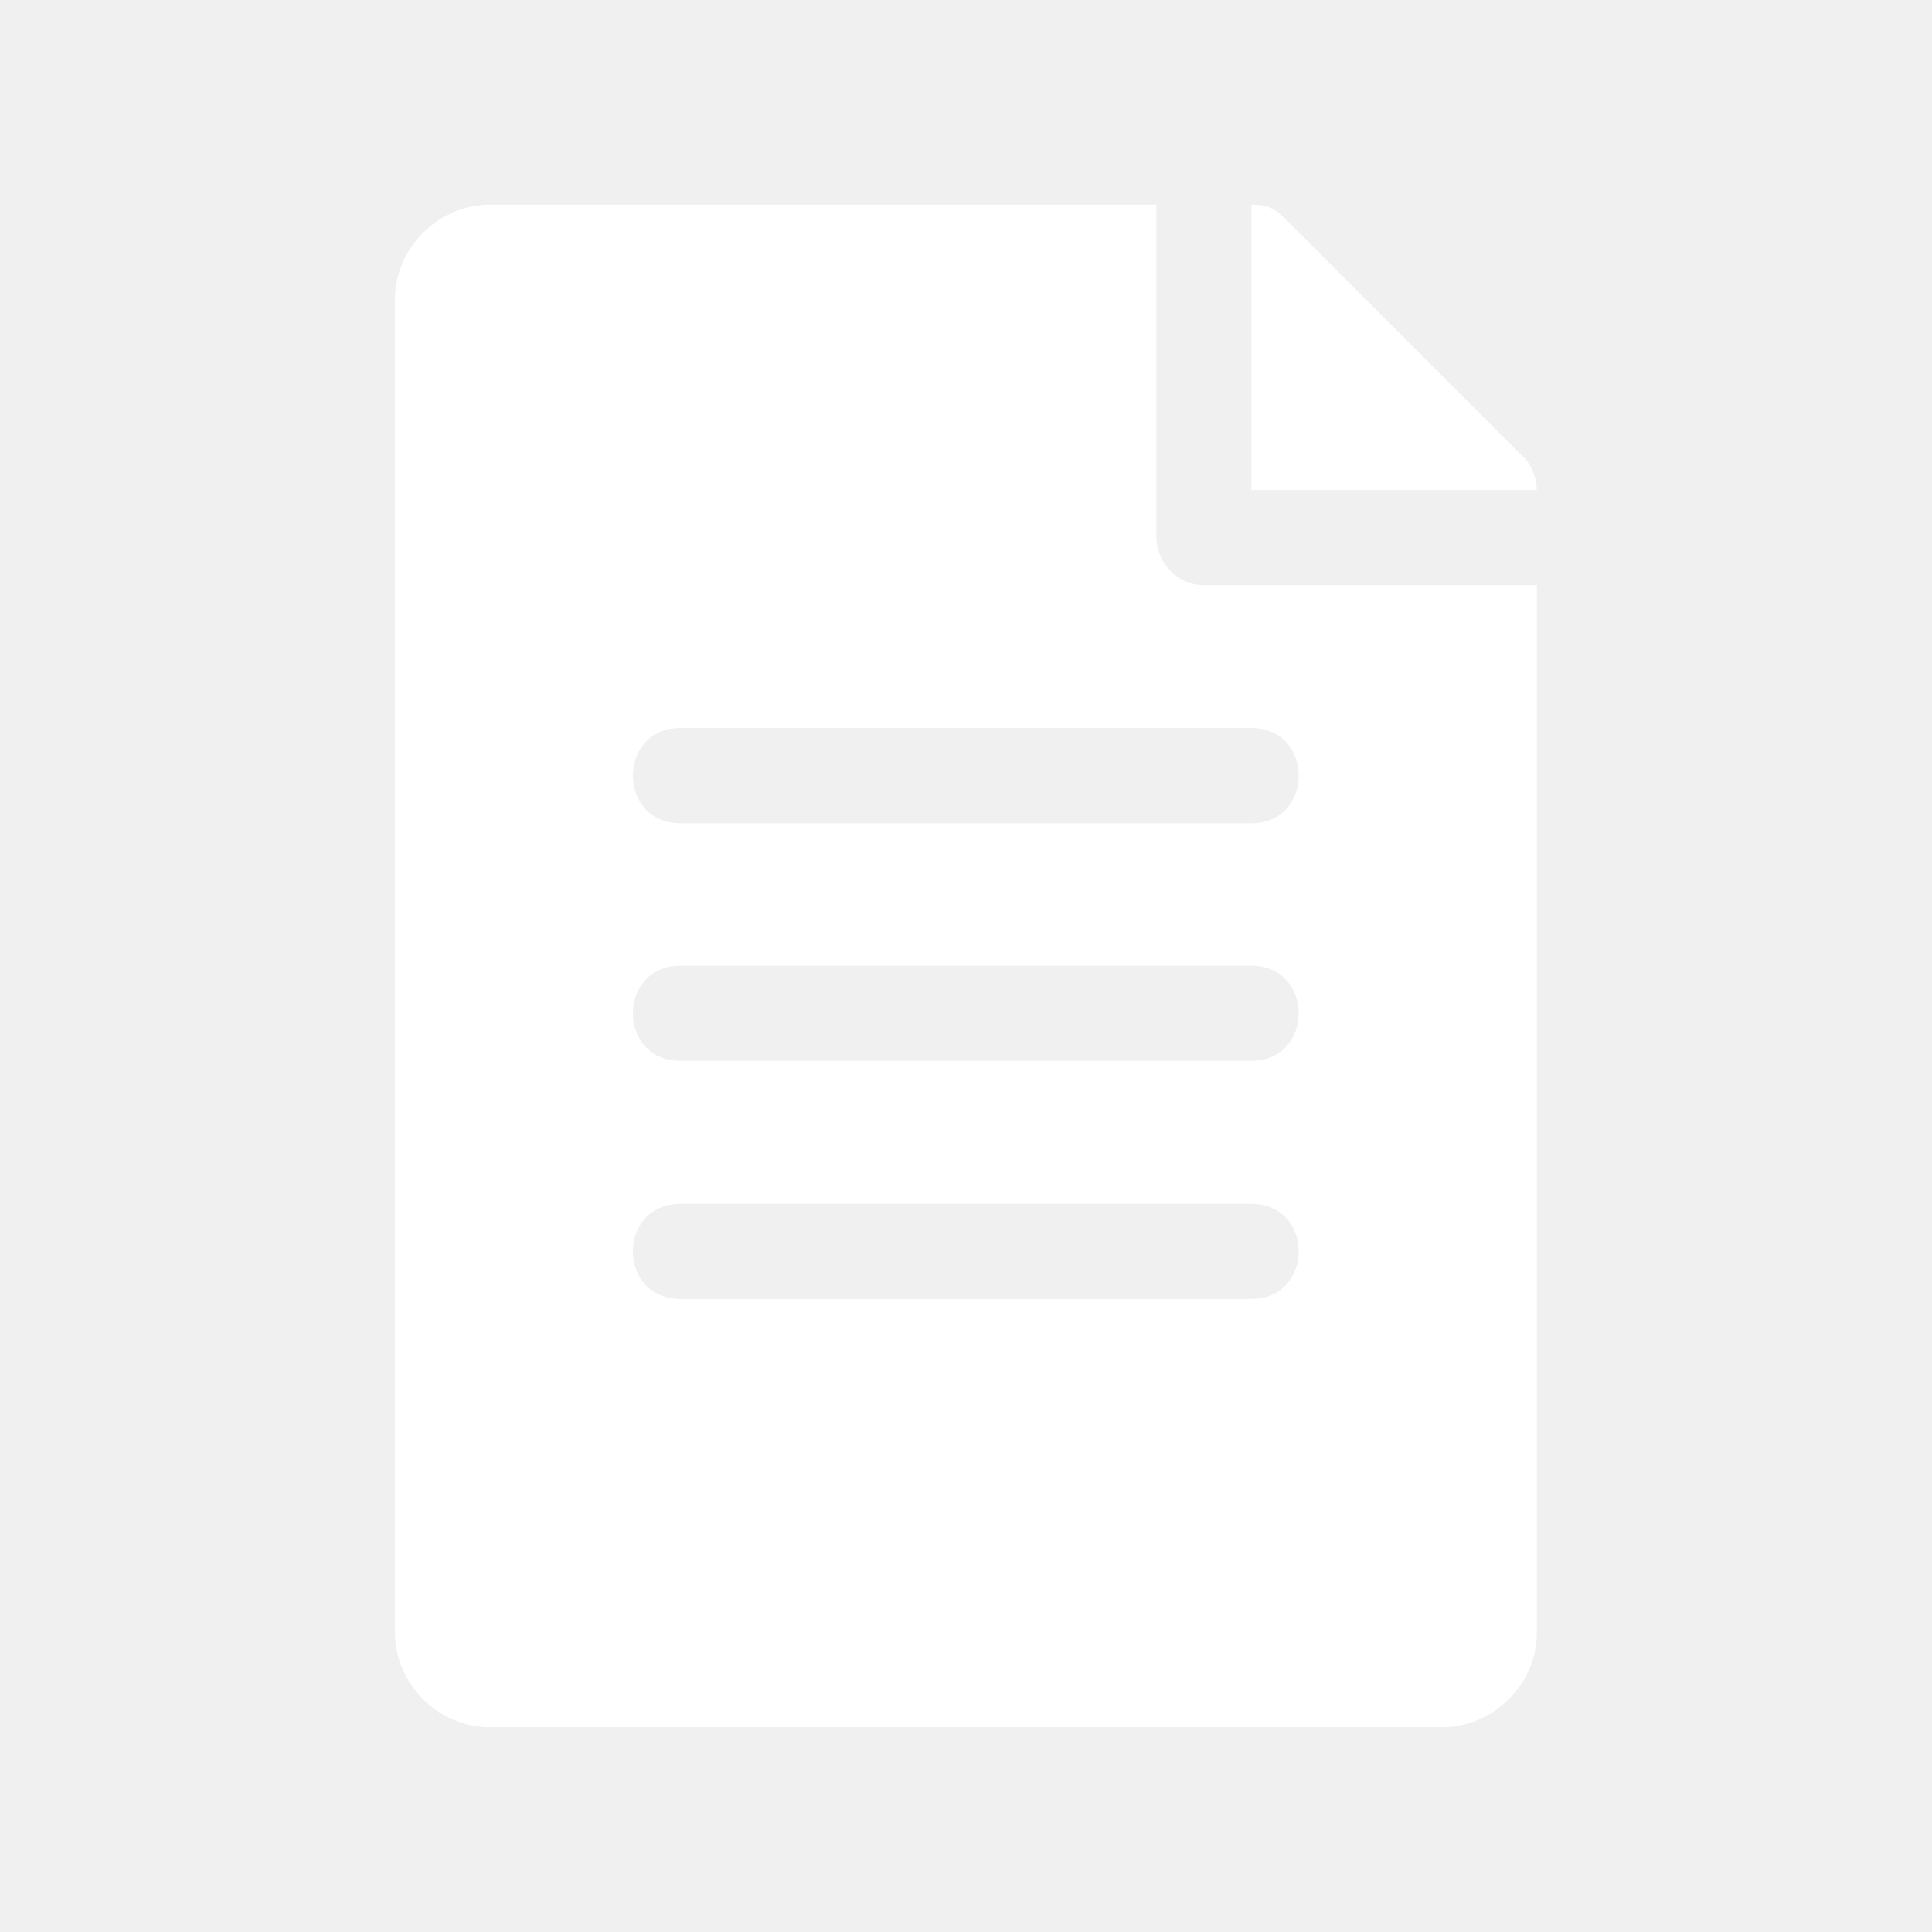
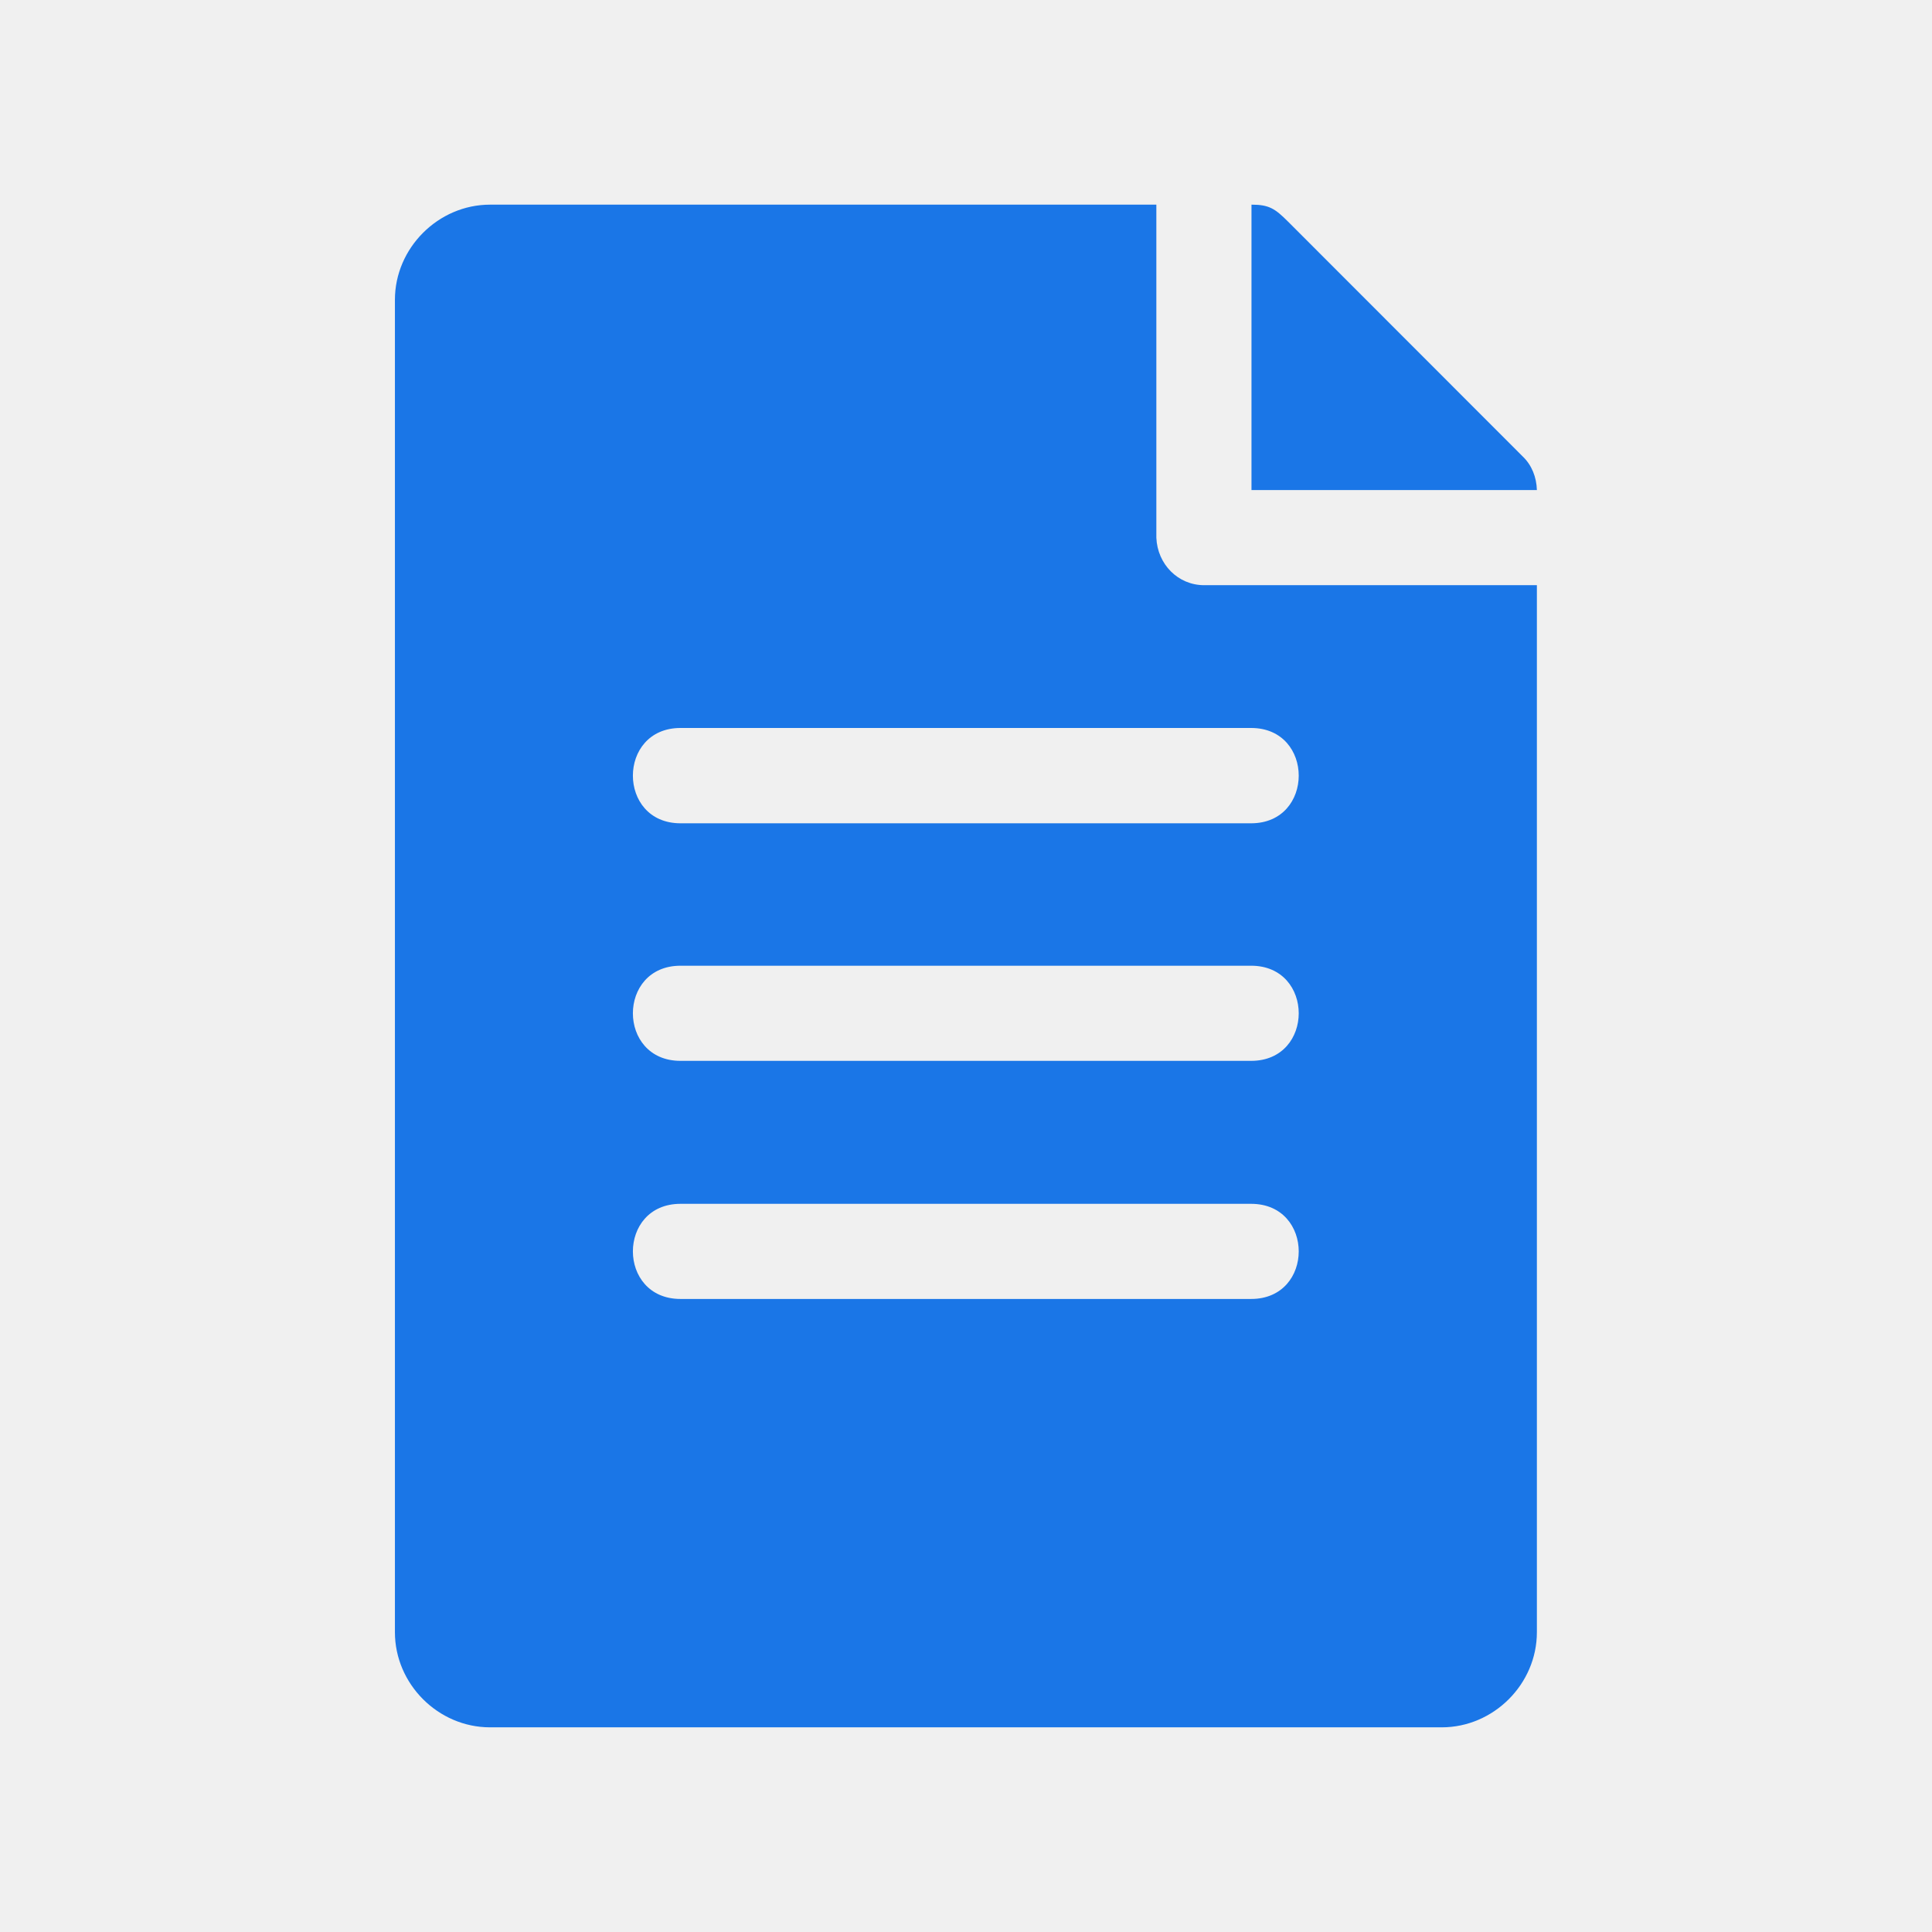
<svg xmlns="http://www.w3.org/2000/svg" id="svg1144" height="512" viewBox="0 0 8.467 8.467" width="512" version="1.1">
  <defs id="defs7" />
-   <g id="layer2" transform="matrix(0.7881356,0,0,0.7881356,0.8968927,0.8968928)" style="stroke-width:1.269;fill:#FFFFFF;fill-opacity:1">
-     <path id="path824" d="m 1.587,0 c -0.288,0 -0.529,0.241 -0.529,0.529 V 7.938 c 0,0.288 0.24,0.529 0.529,0.529 0.025,0 3.992,1.1e-6 5.292,0 0.288,0 0.529,-0.24 0.529,-0.529 L 7.408,2.116 h -1.85 c -0.146,0 -0.26,-0.117 -0.266,-0.264 V 0 Z m 4.234,0 v 1.587 h 1.587 c -0.002,-0.071 -0.028,-0.139 -0.08,-0.188 L 6.025,0.095 C 5.952,0.022 5.919,0 5.821,0 Z M 2.646,2.91 h 3.173 c 0.353,0 0.353,0.53 0,0.53 H 2.646 c -0.353,0 -0.353,-0.53 0,-0.53 z m 0,1.322 h 3.173 c 0.353,0 0.353,0.529 0,0.529 H 2.646 c -0.353,0 -0.353,-0.529 0,-0.529 z m 0,1.324 h 3.173 c 0.353,0 0.353,0.529 0,0.529 H 2.646 c -0.353,0 -0.353,-0.529 0,-0.529 z" font-variant-ligatures="normal" font-variant-position="normal" font-variant-caps="normal" font-variant-numeric="normal" font-variant-alternates="normal" font-feature-settings="normal" text-indent="0" text-align="start" text-decoration-line="none" text-decoration-style="solid" text-decoration-color="rgb(0,0,0)" text-transform="none" isolation="auto" mix-blend-mode="normal" style="font-variant-ligatures:normal;font-variant-position:normal;font-variant-caps:normal;font-variant-numeric:normal;font-variant-alternates:normal;font-feature-settings:normal;text-indent:0;text-align:start;text-decoration:none;text-decoration-line:none;text-decoration-style:solid;text-decoration-color:#000000;text-transform:none;text-orientation:mixed;white-space:normal;shape-padding:0;isolation:auto;mix-blend-mode:normal;solid-color:#000000;solid-opacity:1;vector-effect:none;stroke-width:1.61;fill:#FFFFFF;fill-opacity:1" />
+   <g id="layer2" transform="matrix(0.7881356,0,0,0.7881356,0.8968927,0.8968928)" style="stroke-width:1.269;fill:#1a76e7;fill-opacity:1">
+     <path id="path824" d="m 1.587,0 c -0.288,0 -0.529,0.241 -0.529,0.529 V 7.938 c 0,0.288 0.24,0.529 0.529,0.529 0.025,0 3.992,1.1e-6 5.292,0 0.288,0 0.529,-0.24 0.529,-0.529 L 7.408,2.116 h -1.85 c -0.146,0 -0.26,-0.117 -0.266,-0.264 V 0 Z m 4.234,0 v 1.587 h 1.587 c -0.002,-0.071 -0.028,-0.139 -0.08,-0.188 L 6.025,0.095 C 5.952,0.022 5.919,0 5.821,0 Z M 2.646,2.91 h 3.173 c 0.353,0 0.353,0.53 0,0.53 H 2.646 c -0.353,0 -0.353,-0.53 0,-0.53 z m 0,1.322 h 3.173 c 0.353,0 0.353,0.529 0,0.529 H 2.646 c -0.353,0 -0.353,-0.529 0,-0.529 z m 0,1.324 h 3.173 c 0.353,0 0.353,0.529 0,0.529 H 2.646 c -0.353,0 -0.353,-0.529 0,-0.529 z" font-variant-ligatures="normal" font-variant-position="normal" font-variant-caps="normal" font-variant-numeric="normal" font-variant-alternates="normal" font-feature-settings="normal" text-indent="0" text-align="start" text-decoration-line="none" text-decoration-style="solid" text-decoration-color="rgb(0,0,0)" text-transform="none" isolation="auto" mix-blend-mode="normal" style="font-variant-ligatures:normal;font-variant-position:normal;font-variant-caps:normal;font-variant-numeric:normal;font-variant-alternates:normal;font-feature-settings:normal;text-indent:0;text-align:start;text-decoration:none;text-decoration-line:none;text-decoration-style:solid;text-decoration-color:#000000;text-transform:none;text-orientation:mixed;white-space:normal;shape-padding:0;isolation:auto;mix-blend-mode:normal;solid-color:#000000;solid-opacity:1;vector-effect:none;stroke-width:1.61;fill:#1a76e7;fill-opacity:1" />
  </g>
</svg>
